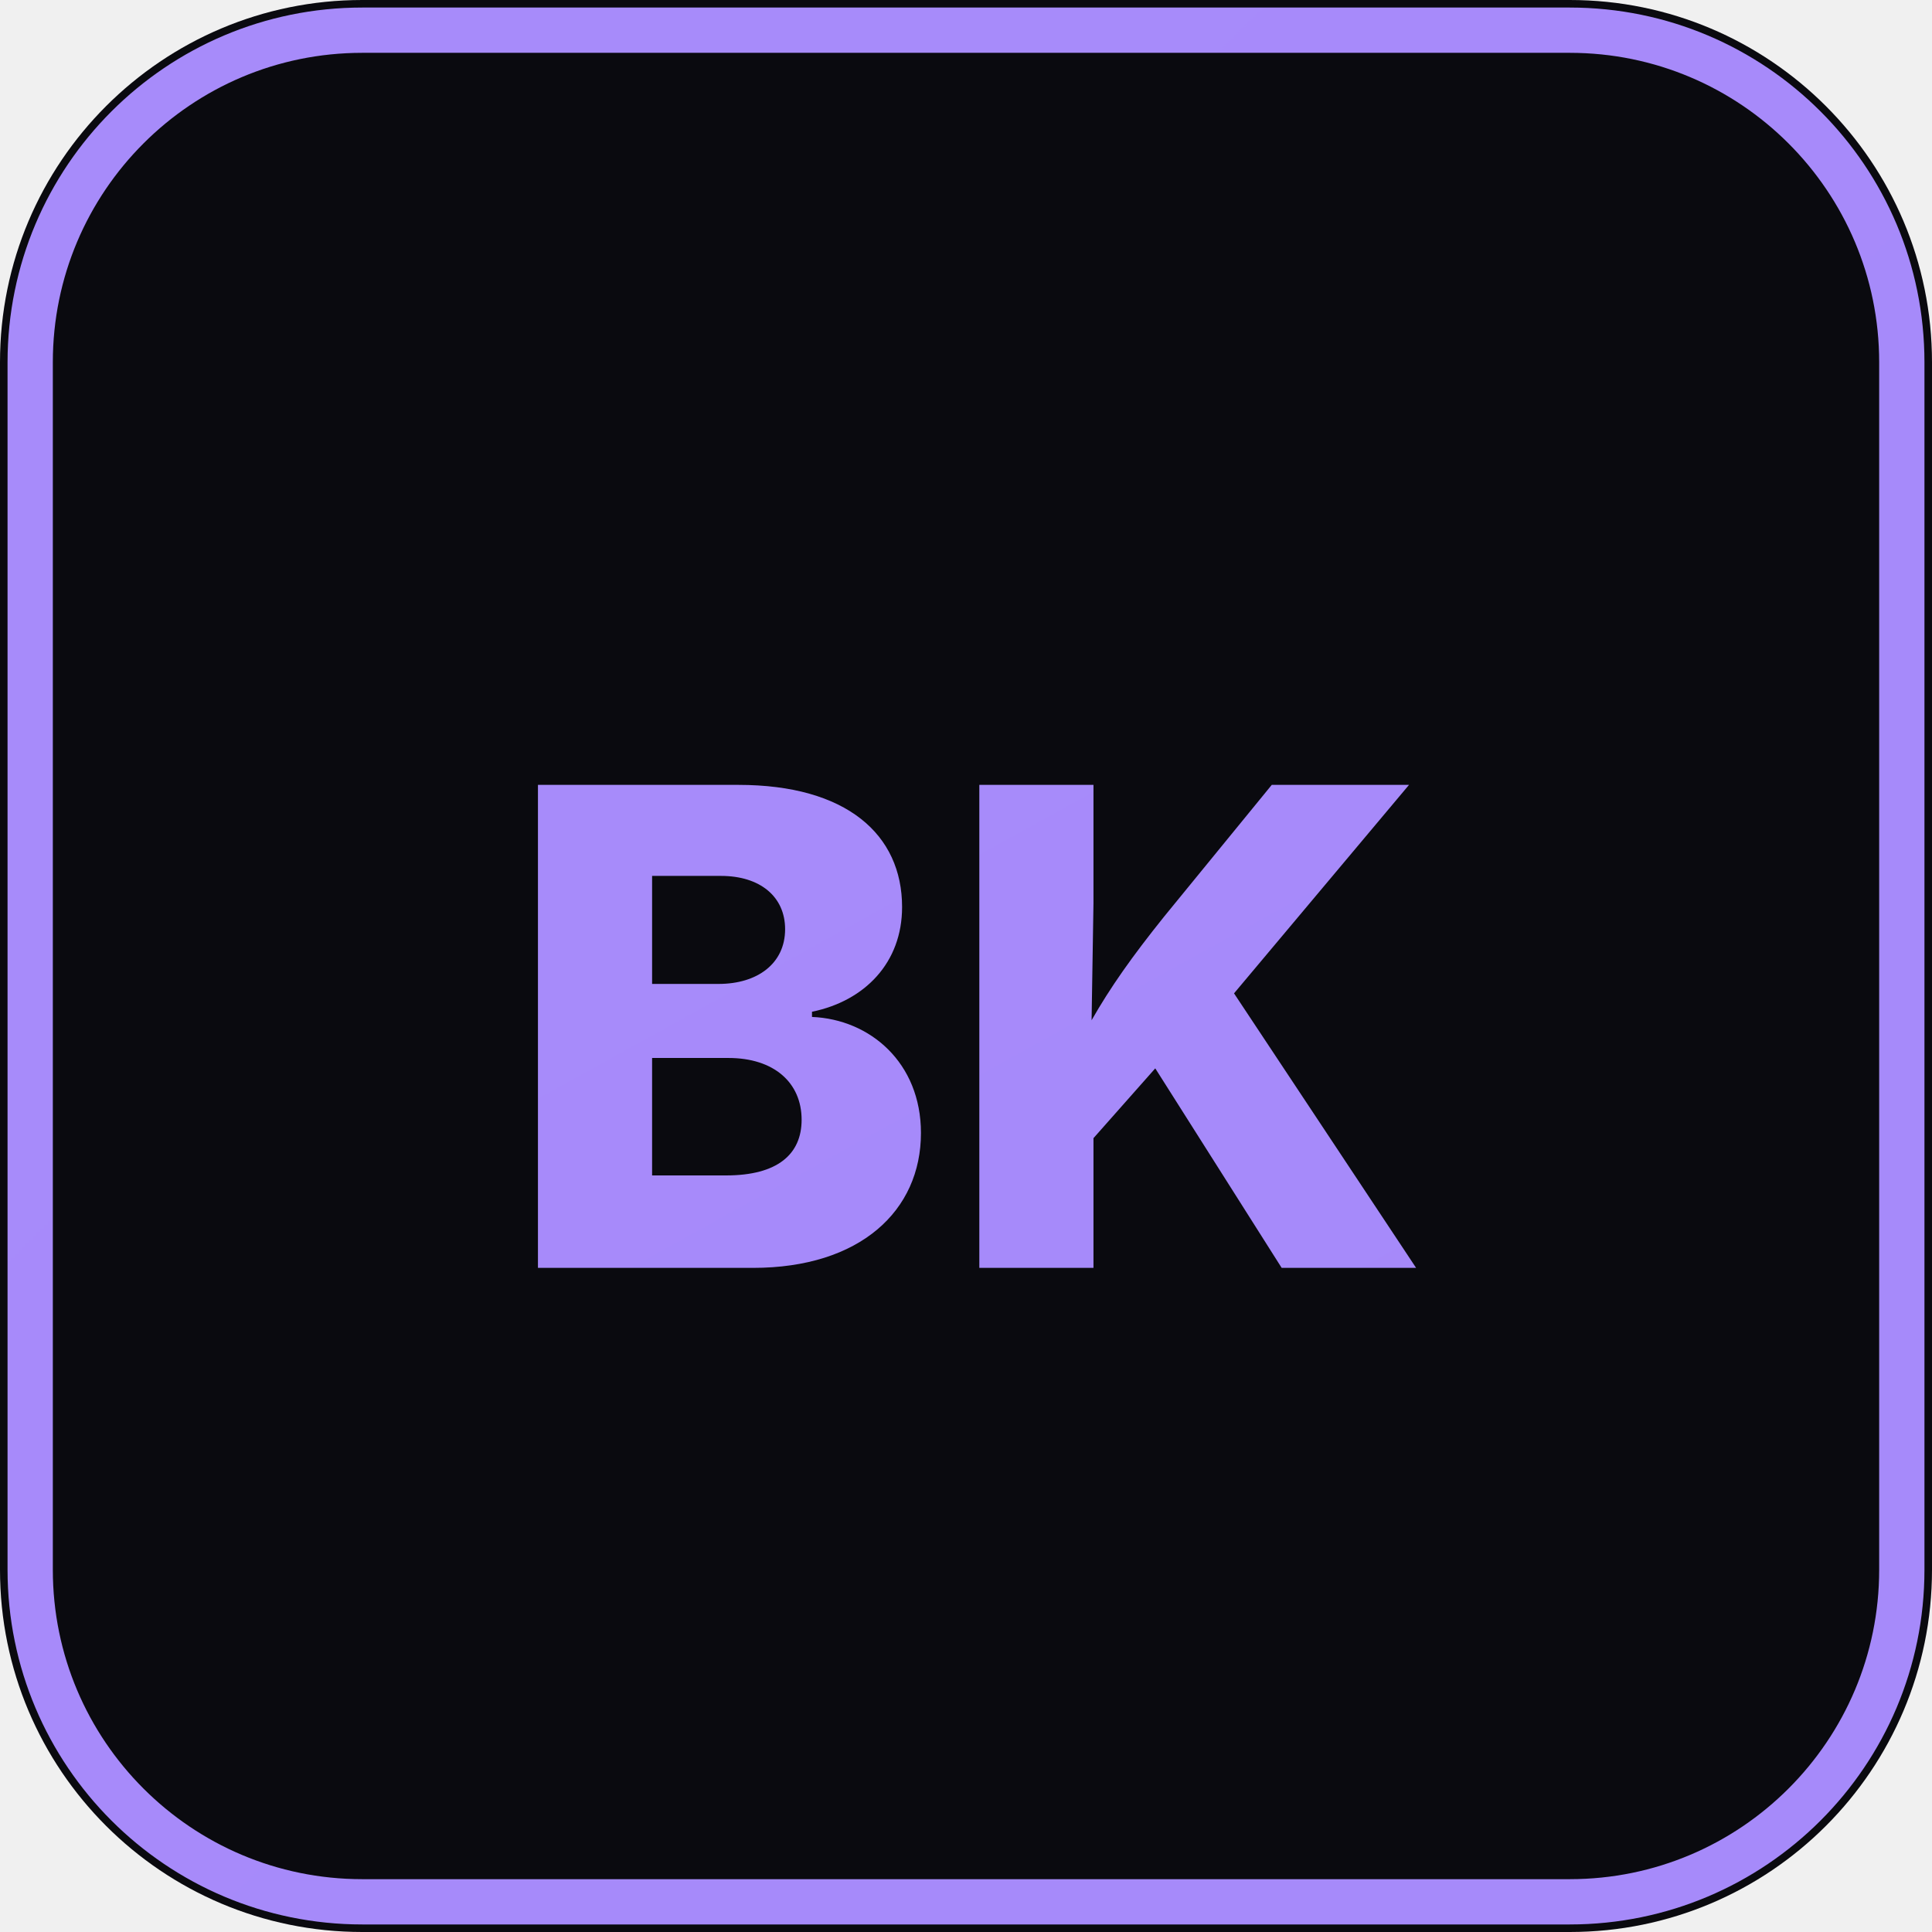
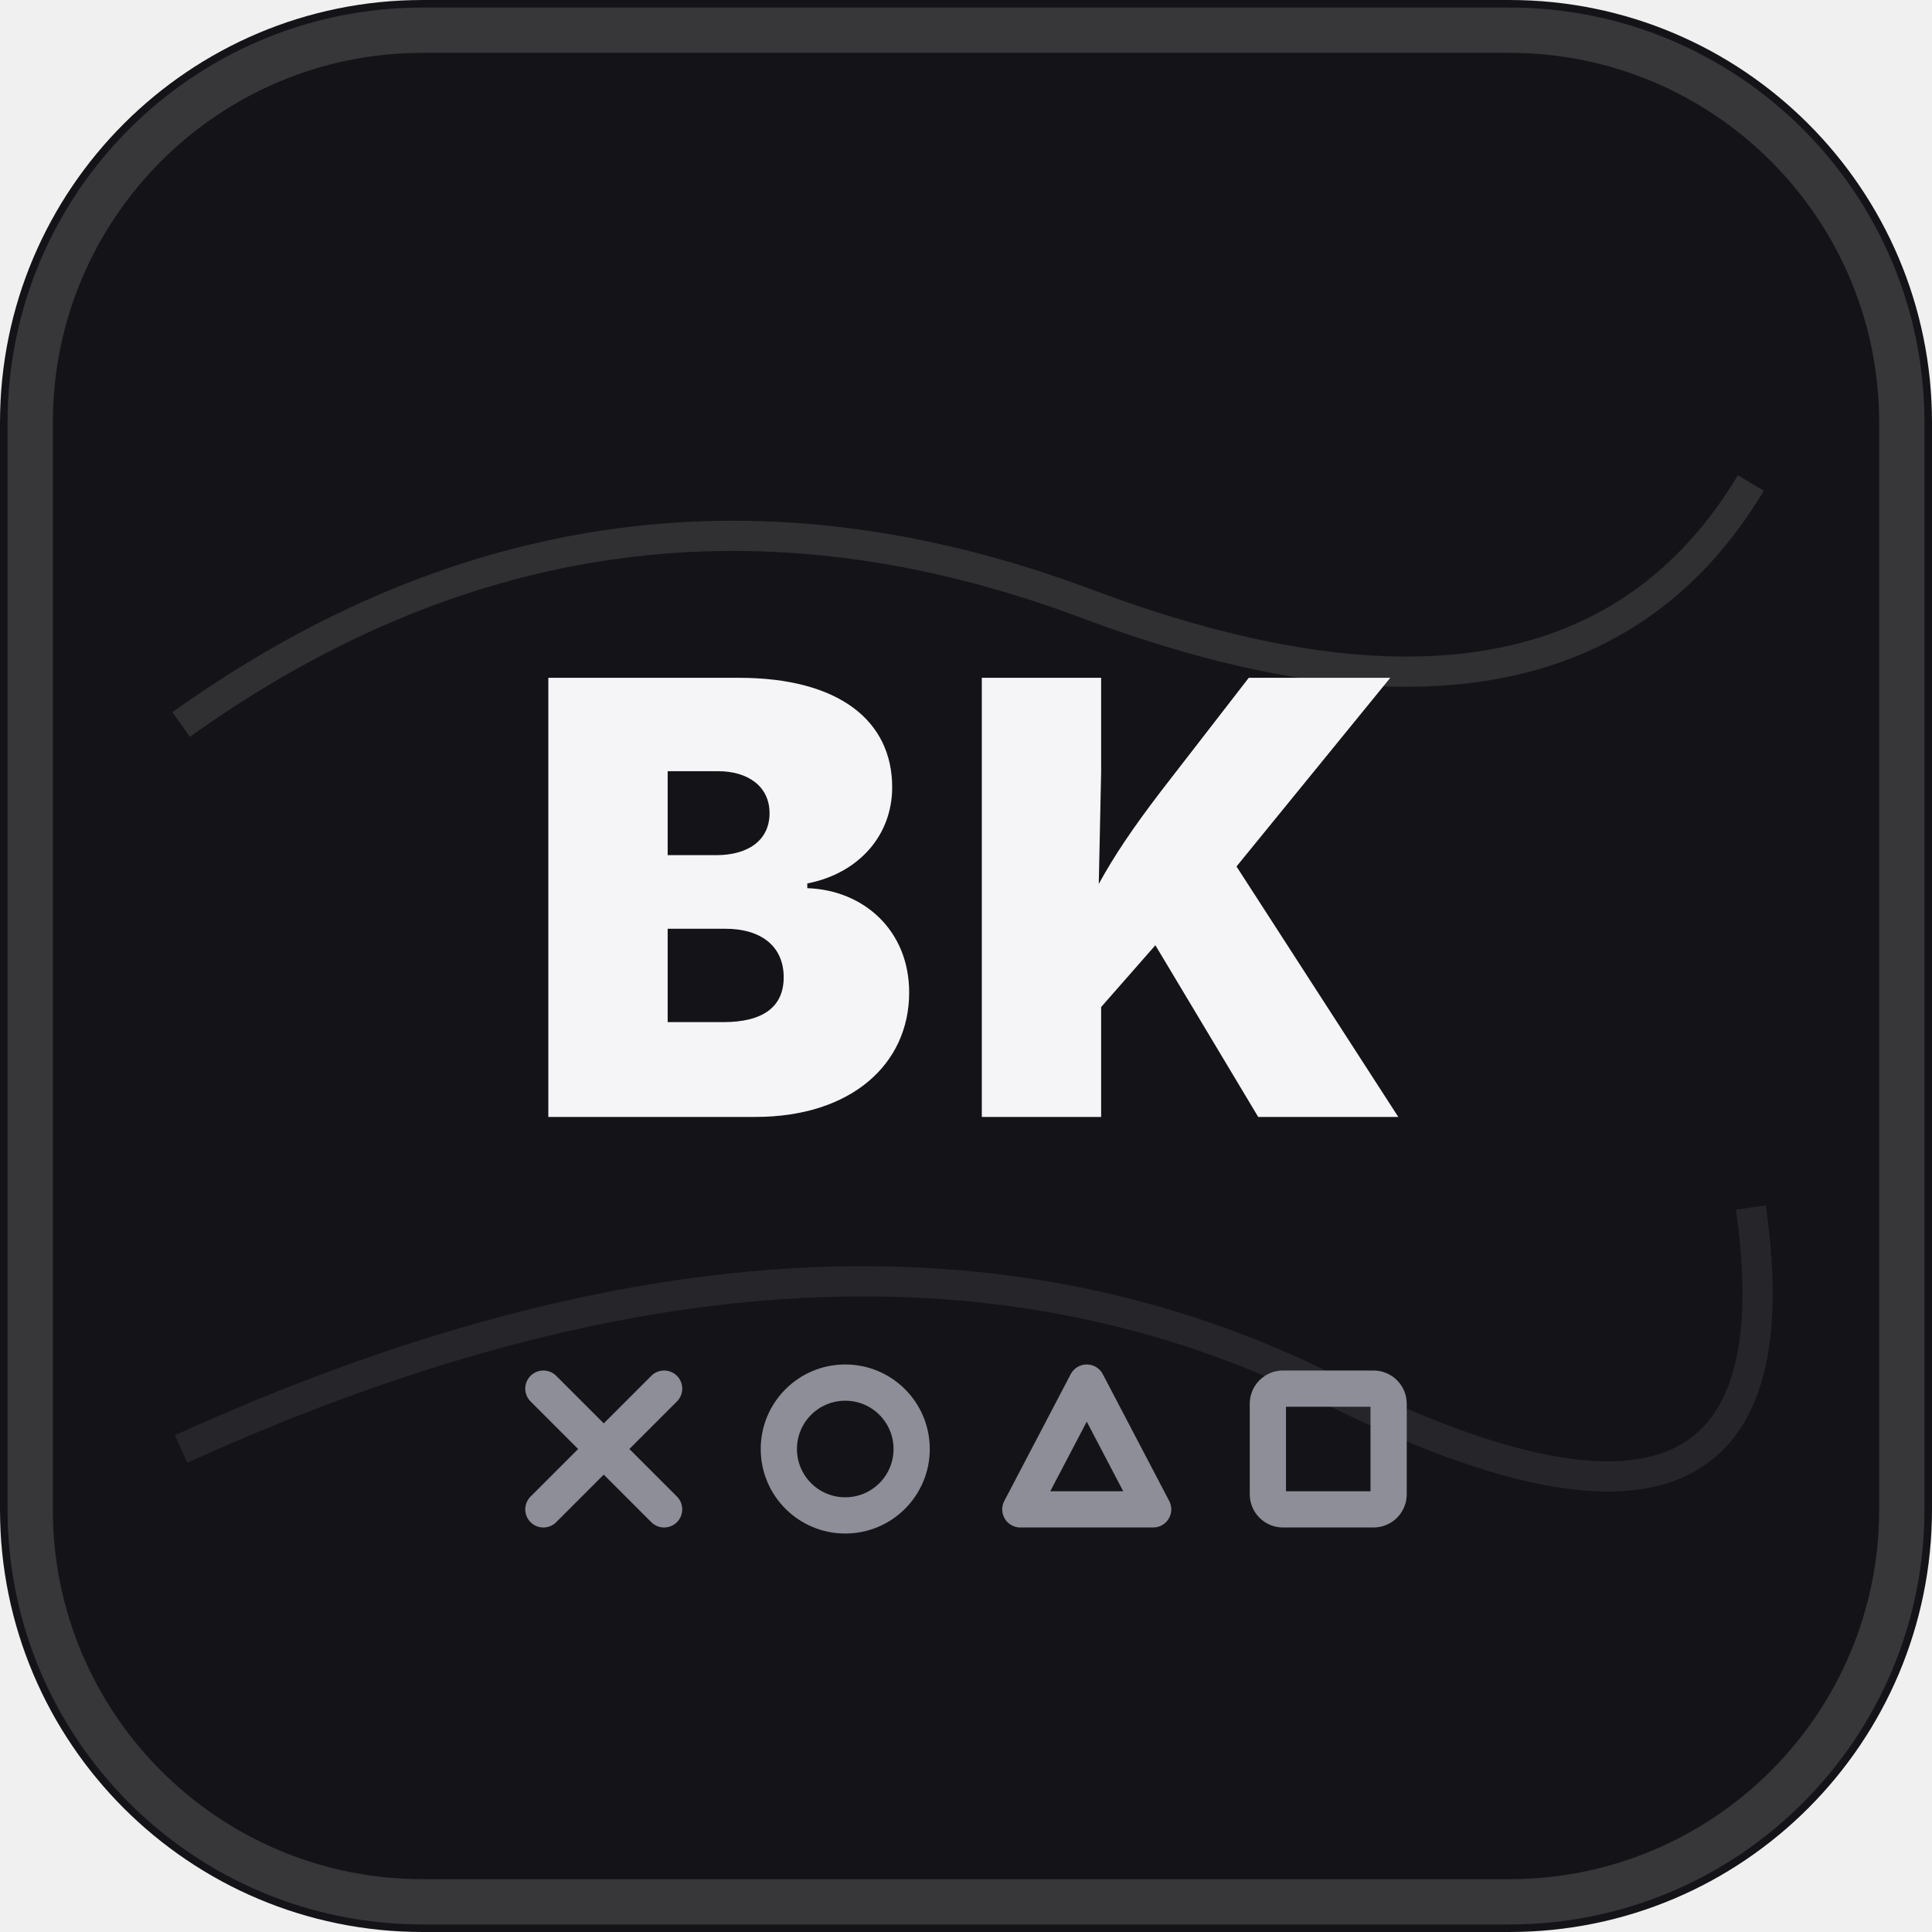
<svg xmlns="http://www.w3.org/2000/svg" viewBox="0 0 64 64" fill="none">
-   <rect width="64" height="64" rx="12" fill="#0a0a0f" />
-   <rect x="1" y="1" width="62" height="62" rx="11" stroke="url(#g)" stroke-width="1.5" />
-   <text x="32" y="42" text-anchor="middle" font-family="Inter, sans-serif" font-weight="800" font-size="22" fill="url(#g)">BK</text>
-   <defs>
-     <linearGradient id="g" x1="0" y1="0" x2="64" y2="64">
-       <stop offset="0%" stop-color="#a78bfa" />
-       <stop offset="100%" stop-color="#6d28d9" />
-     </linearGradient>
-   </defs>
+   <rect width="64" height="64" rx="14" fill="#141418" />
+   <rect x="1" y="1" width="62" height="62" rx="13" stroke="#ffffff" stroke-opacity="0.15" stroke-width="1.5" />
+   <path d="M 6,24 Q 20,14 36,20 T 58,16" stroke="#ffffff" stroke-opacity="0.12" stroke-width="1" fill="none" />
+   <path d="M 6,48 Q 28,38 44,46 T 58,40" stroke="#ffffff" stroke-opacity="0.08" stroke-width="1" fill="none" />
+   <text x="32" y="37" text-anchor="middle" font-family="'Inter', sans-serif" font-weight="900" font-size="20" fill="#f5f5f7" letter-spacing="1">BK</text>
+   <g transform="translate(18, 44)" stroke="#8e8e99" stroke-width="1.2" fill="none" stroke-linecap="round" stroke-linejoin="round">
+     <path d="M 0,2 L 4,6 M 4,2 L 0,6" />
+     <circle cx="10" cy="4" r="2.2" />
+     <polygon points="18,1.8 15.8,6 20.2,6" />
+     <rect x="24" y="2" width="4" height="4" rx="0.5" />
+   </g>
</svg>
